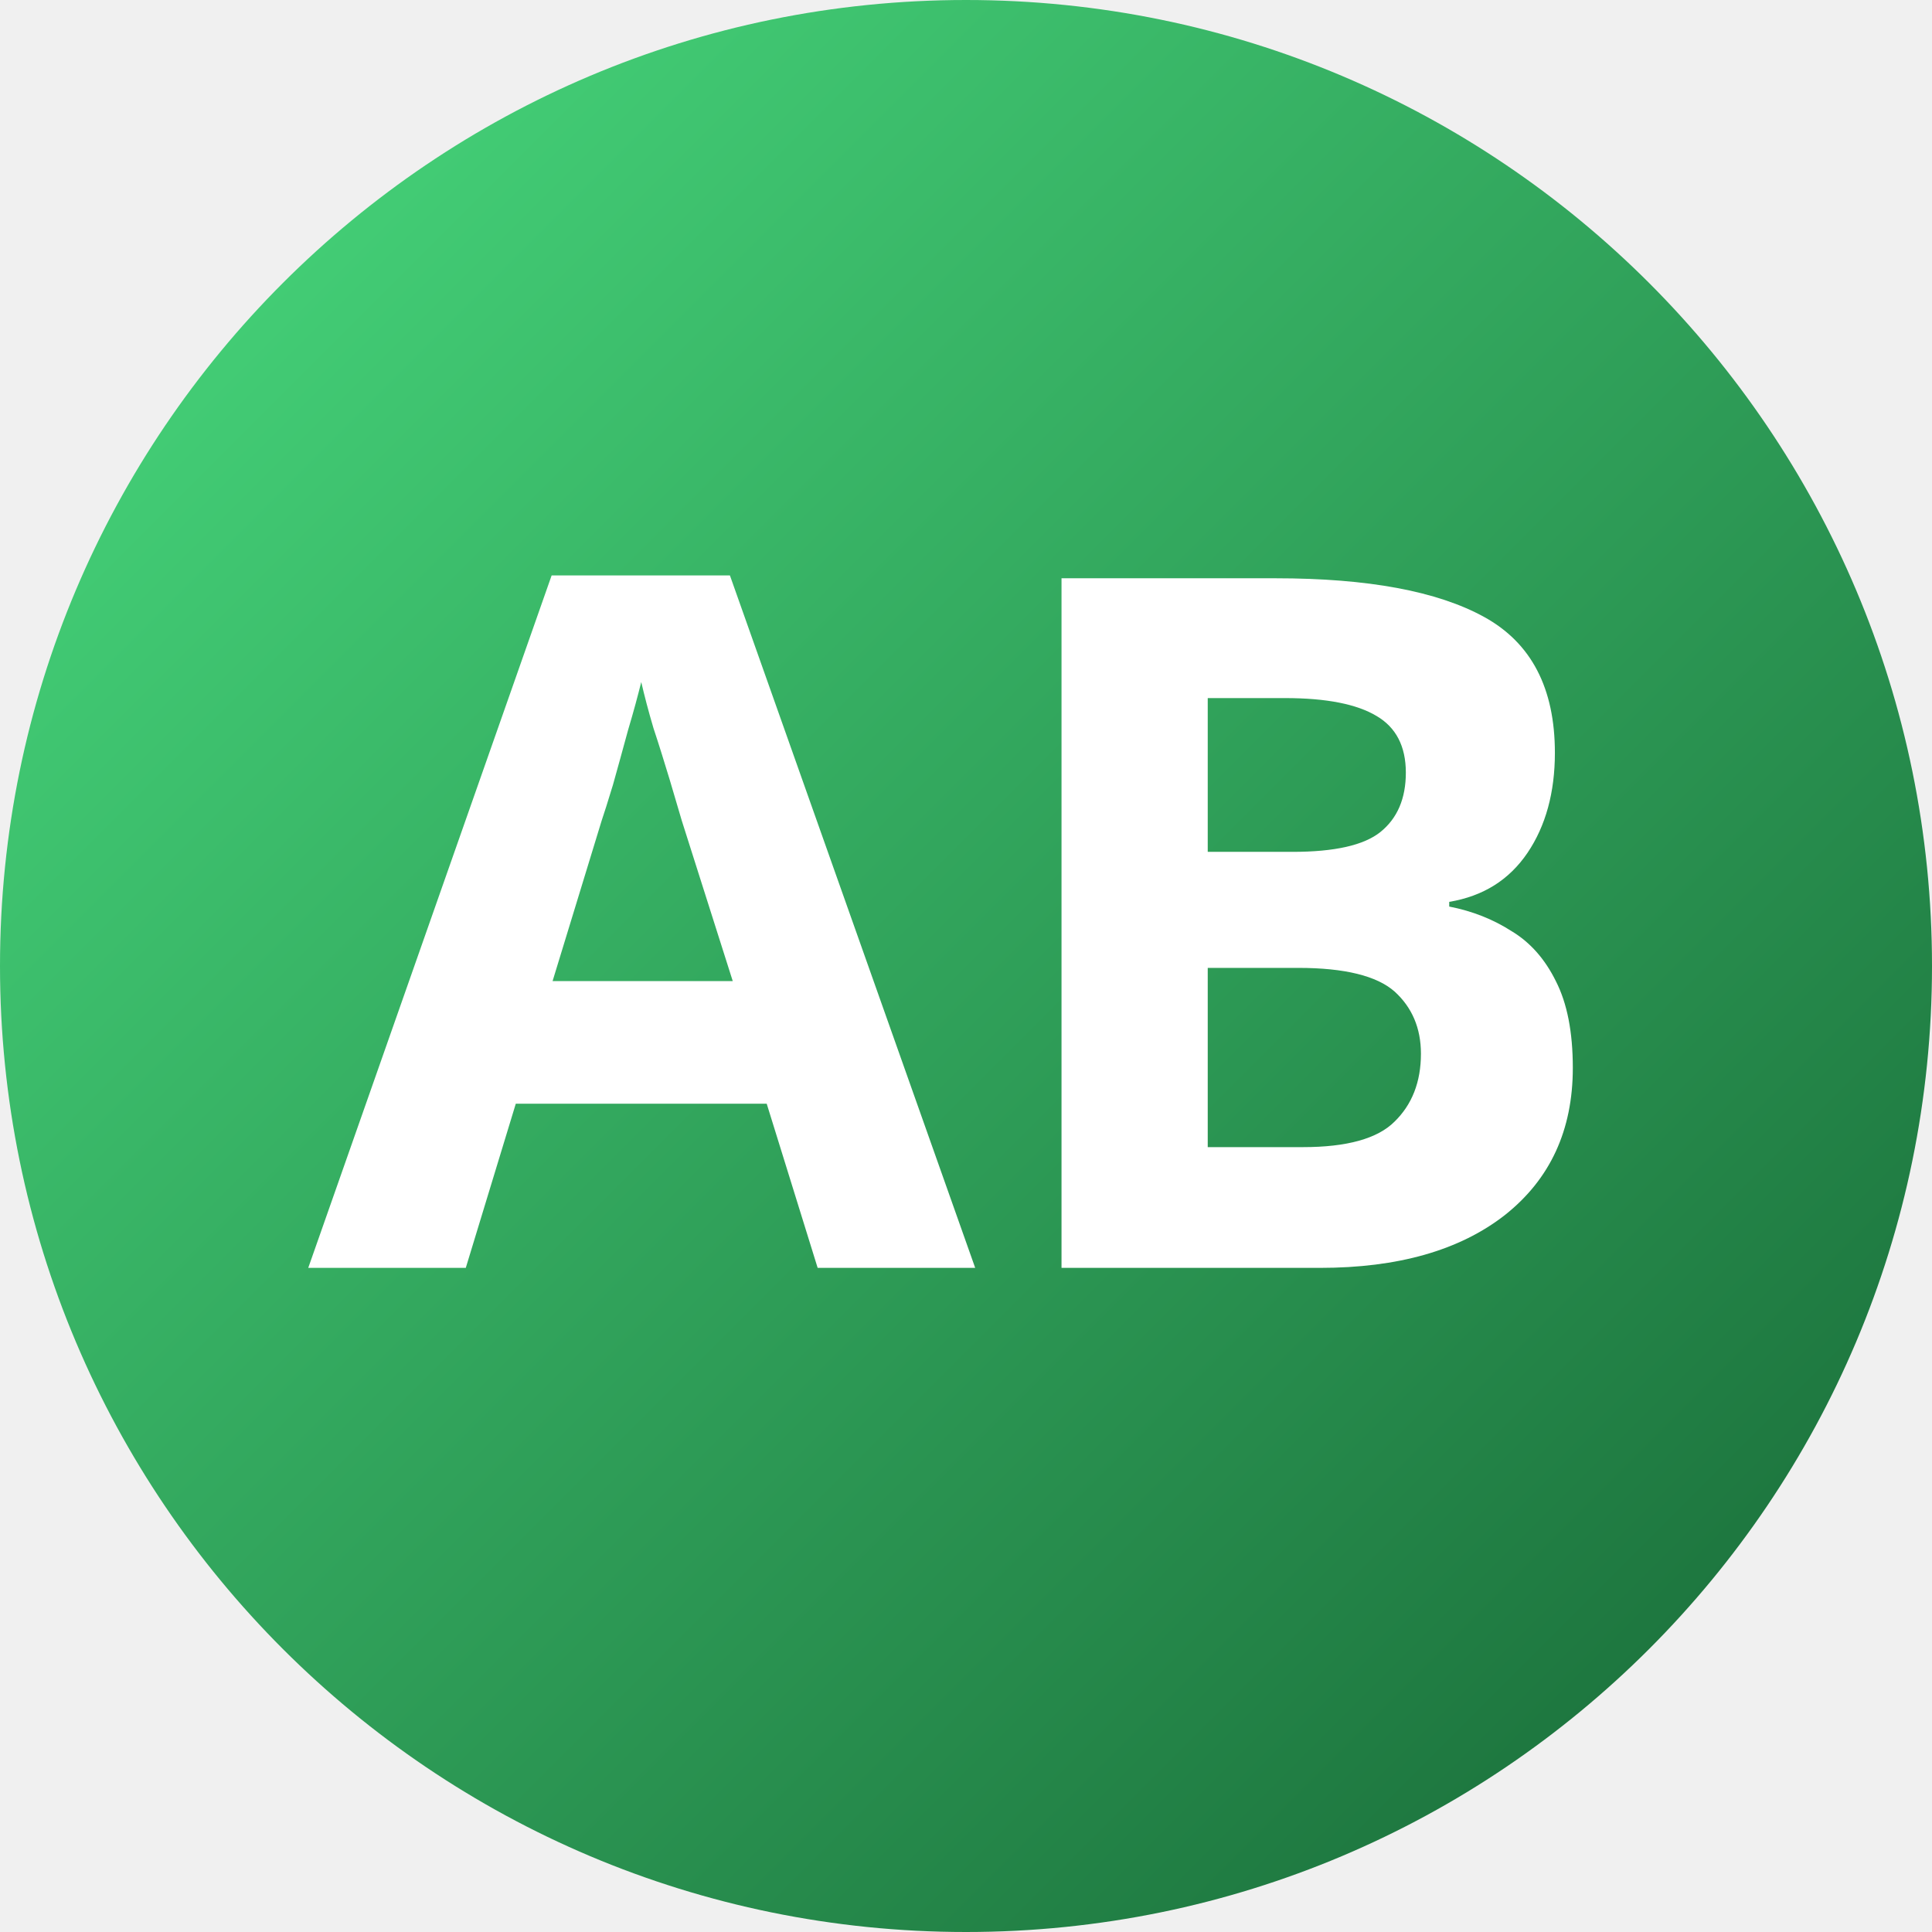
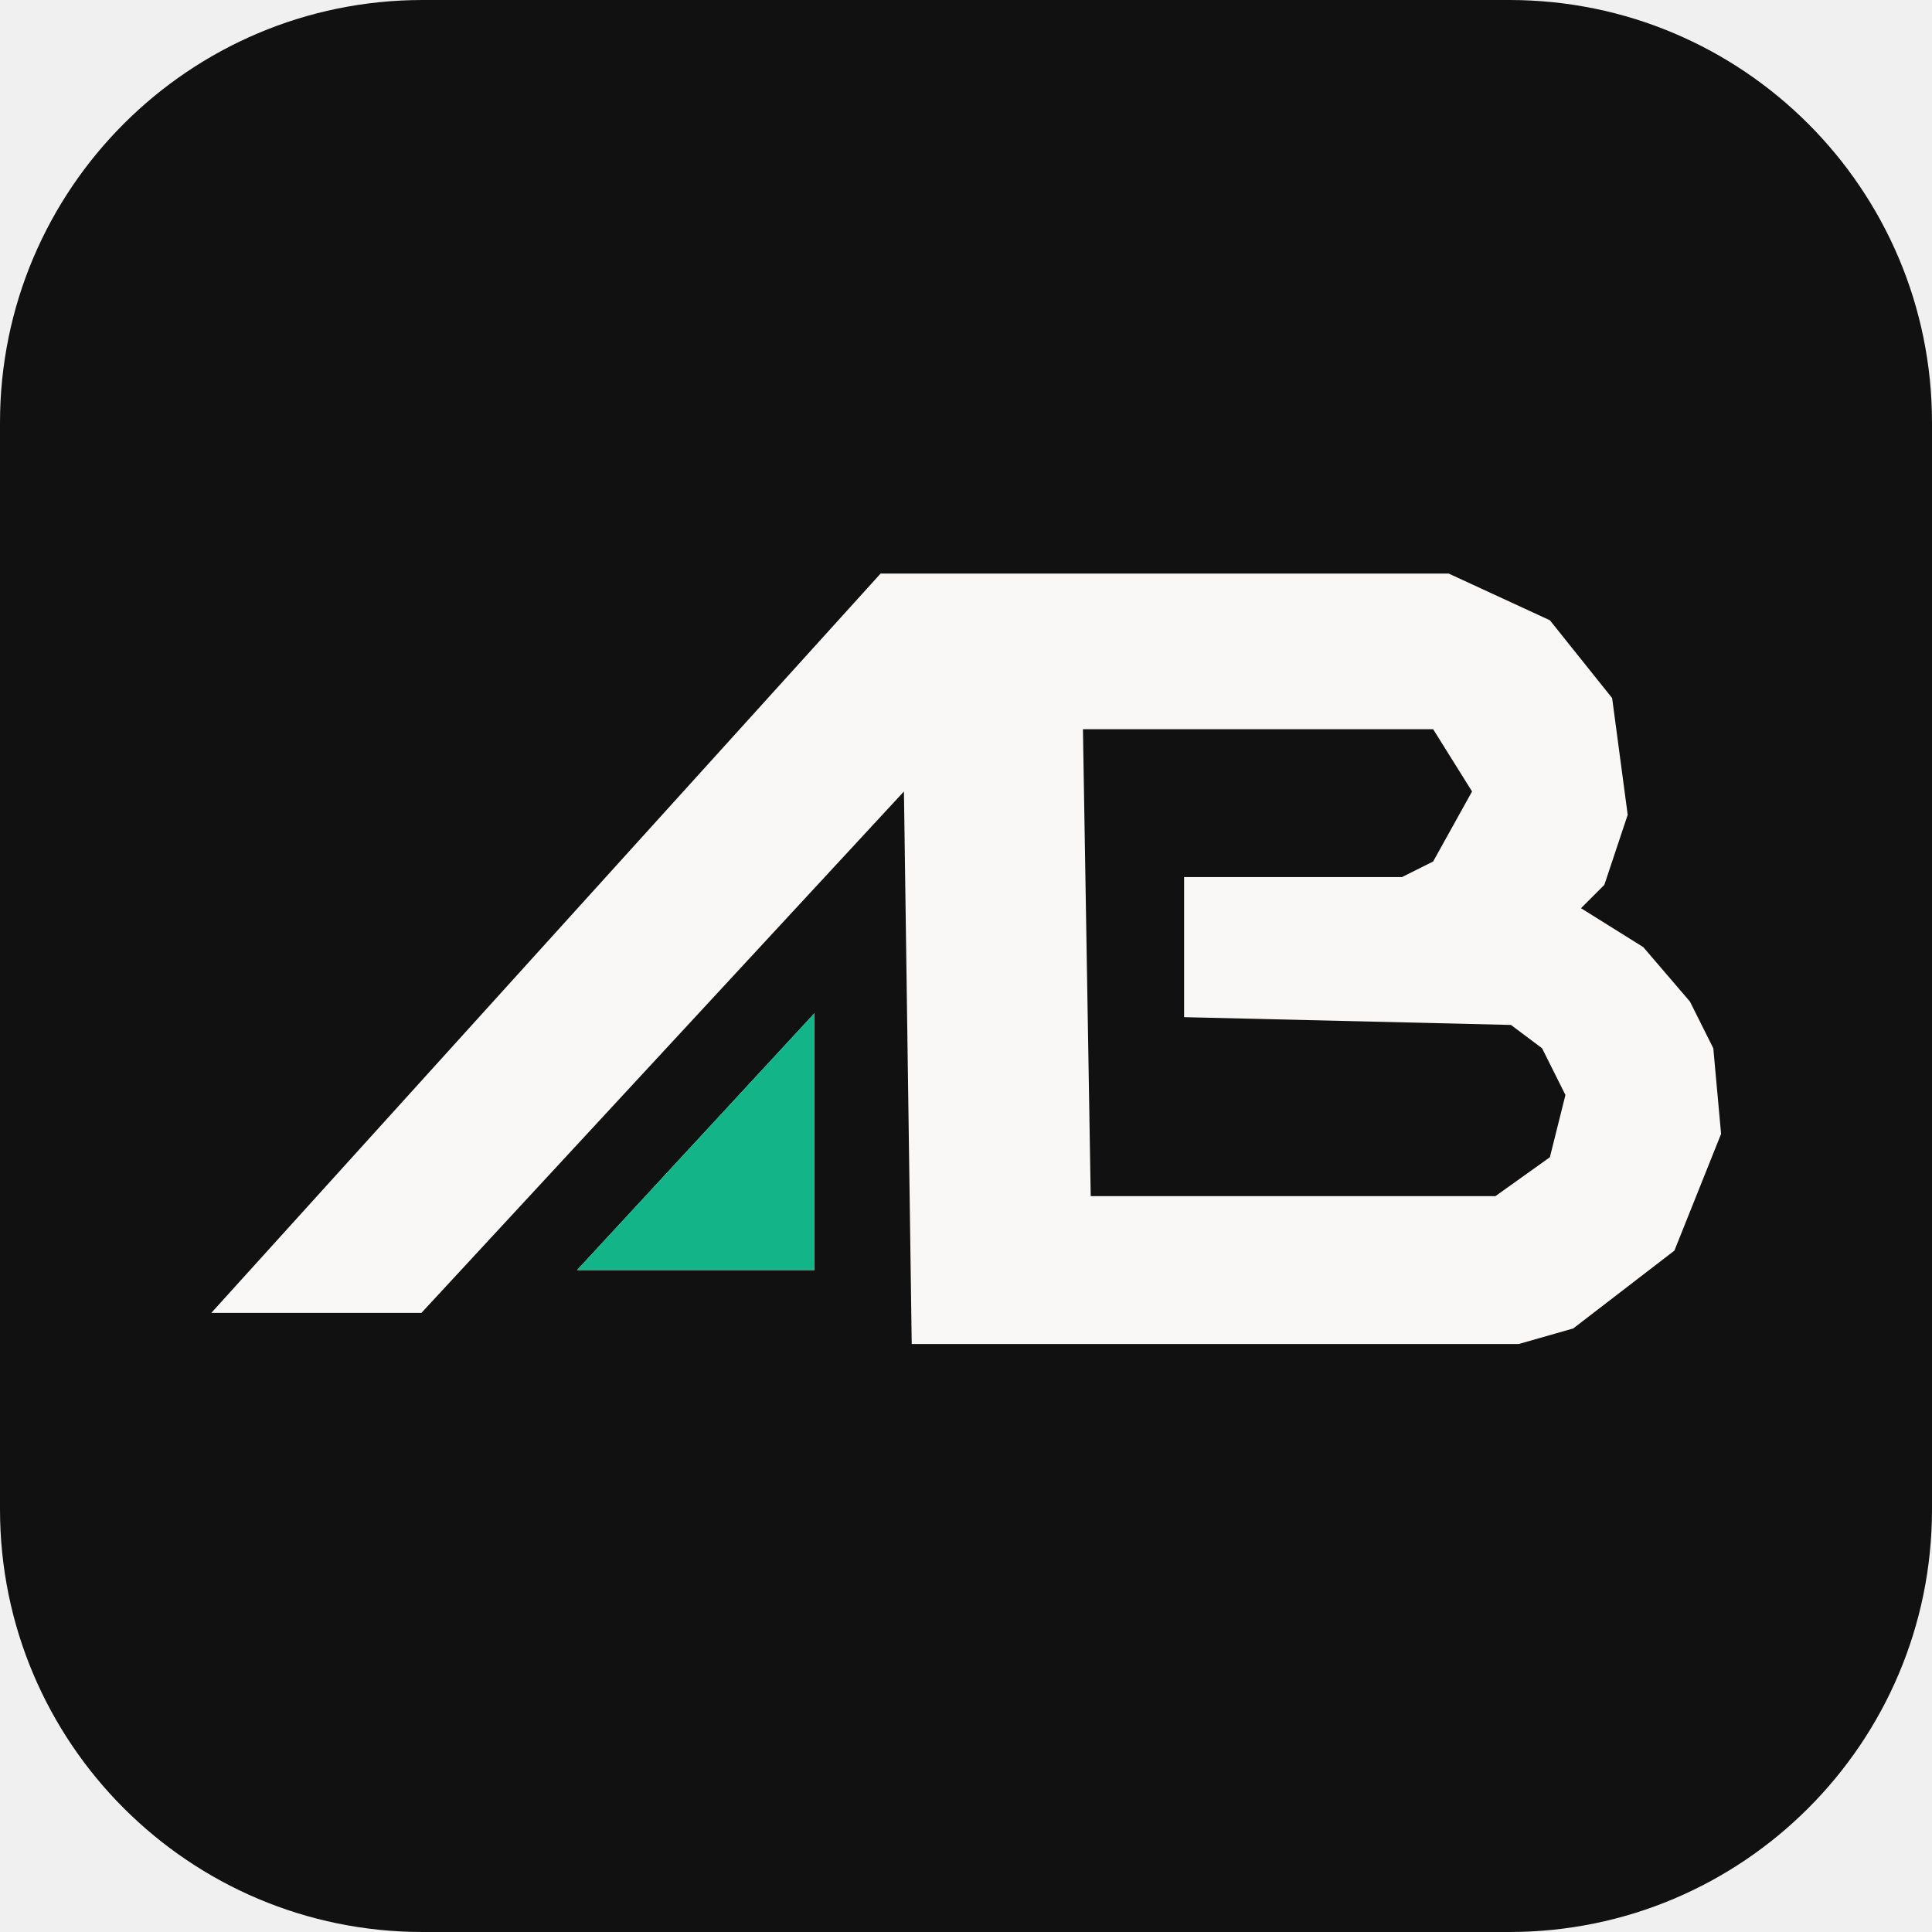
<svg xmlns="http://www.w3.org/2000/svg" viewBox="0 0 32 32">
-   <defs>
-     <linearGradient id="grad" x1="0%" y1="0%" x2="100%" y2="100%">
-       <stop offset="0%" style="stop-color:#4ade80;stop-opacity:1" />
-       <stop offset="100%" style="stop-color:#166534;stop-opacity:1" />
-     </linearGradient>
-   </defs>
-   <circle cx="16" cy="16" r="16" fill="url(#grad)" />
-   <text x="16" y="21" fill="white" font-family="sans-serif" font-weight="900" font-size="16" text-anchor="middle">AB</text>
+   <rect width="32" height="32" rx="7" fill="#111111" />
+   <g transform="translate(3.5 9.5) scale(0.1289)">
+     <g transform="translate(-28 -16)">
+       <path fill="#F9F8F6" fill-rule="evenodd" d="M28 111 L55 111 L117 44 L118 115 L196 115 L203 113 L216 103 L222 88 L221 77 L218 71 L212 64 L204 59 L207 56 L210 47 L208 32 L200 22 L187 16 L114 16 L28 111 Z M140 36 L185 36 L190 44 L185 53 L181 55 L153 55 L153 73 L195 74 L199 77 L202 83 L200 91 L193 96 L141 96 Z M105.5 72.5 L75 105.5 L105.5 105.5 Z" />
+       <path fill="#12b488" d="M105.5 72.5 L75 105.5 H105.5 Z" />
+     </g>
+   </g>
</svg>
